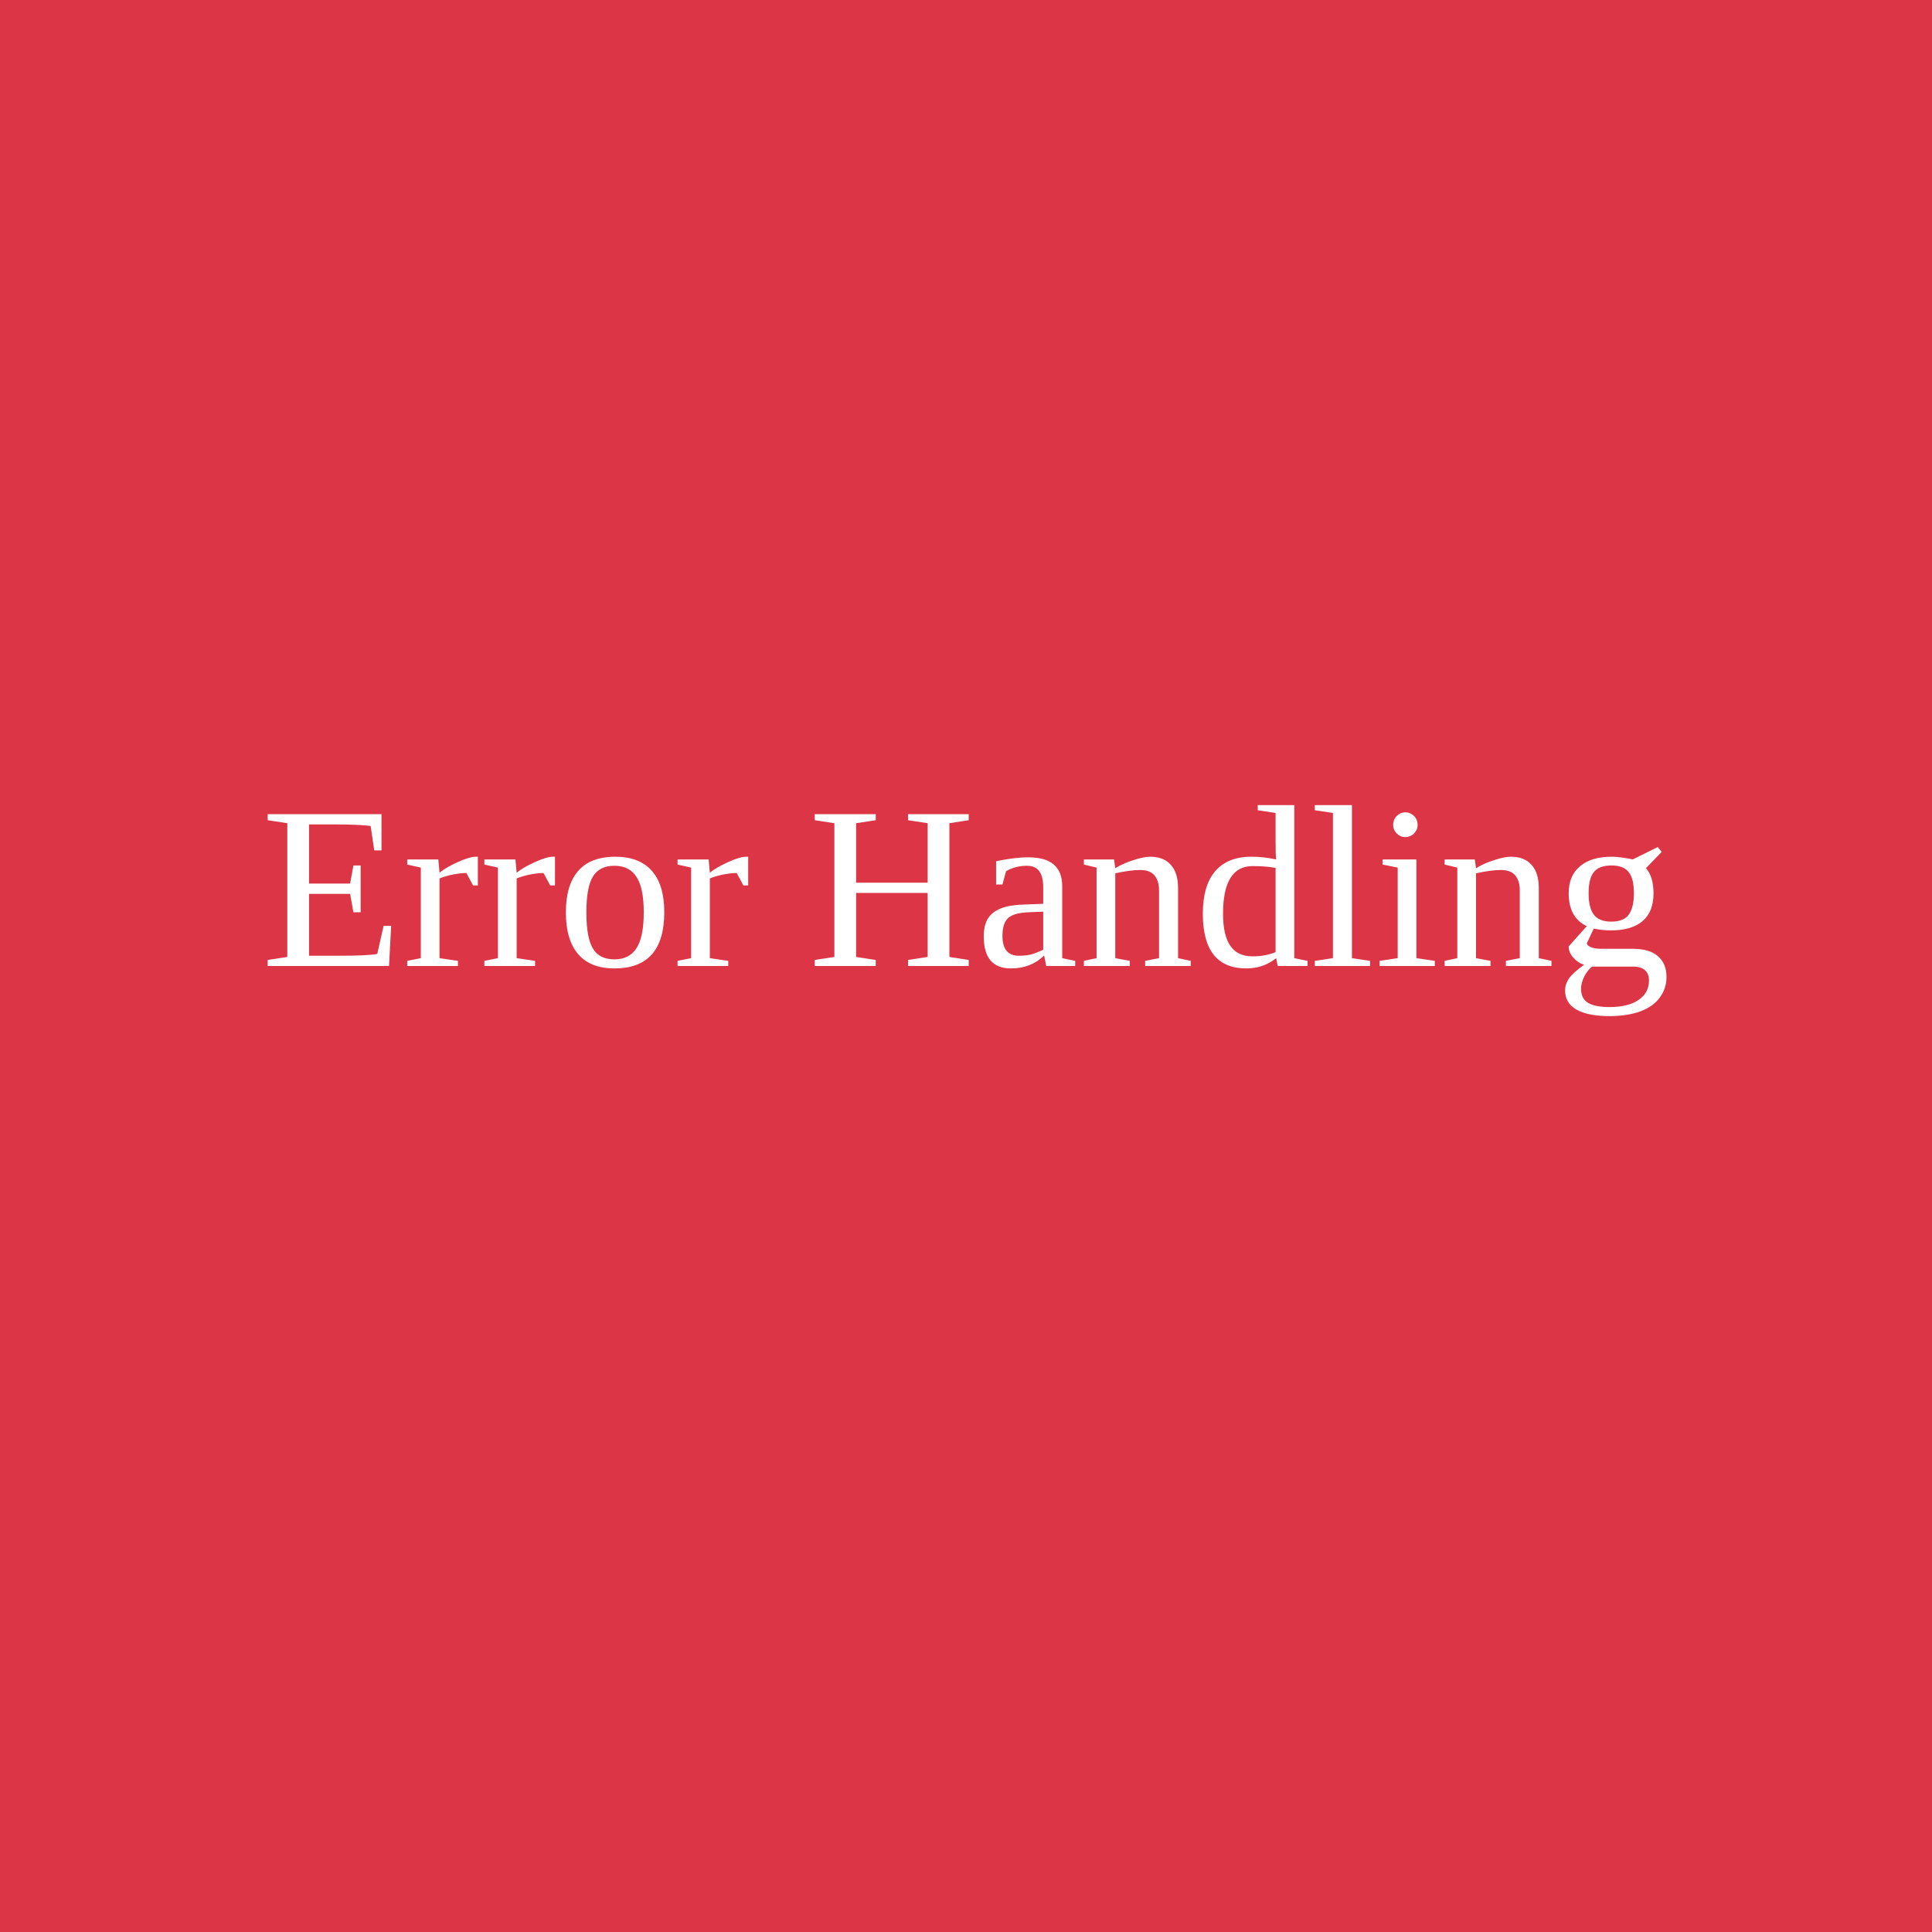
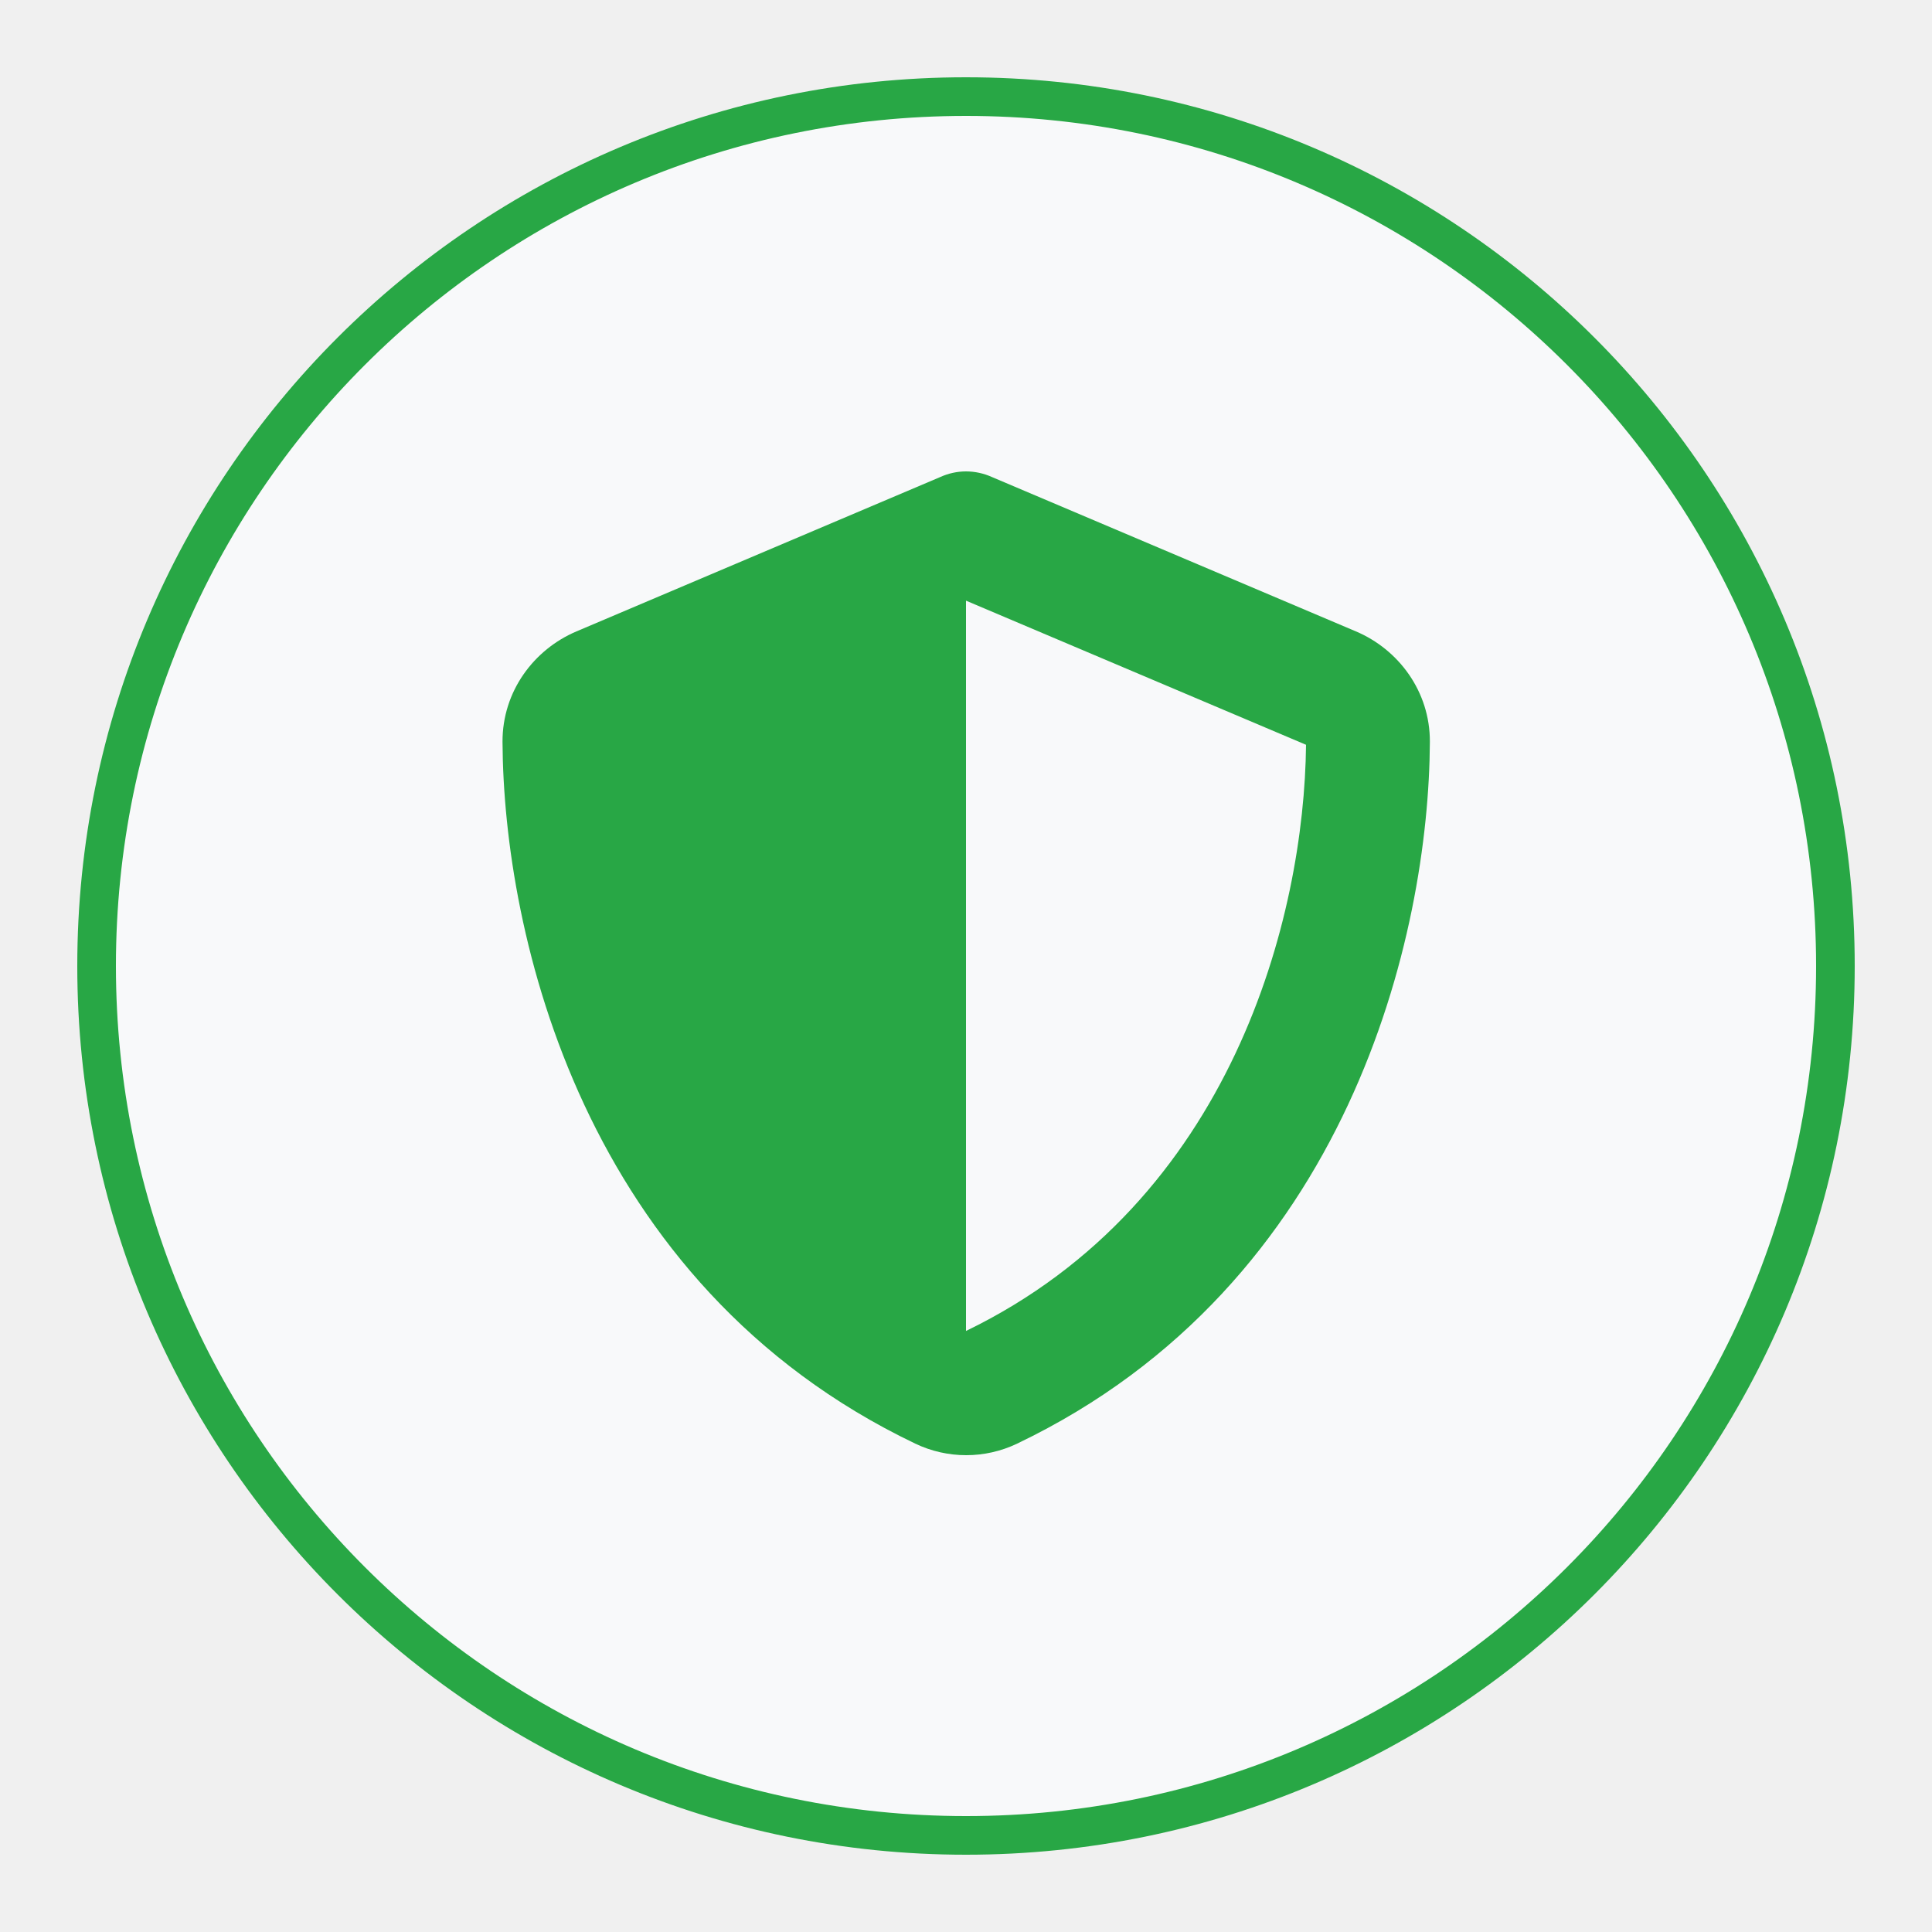
- <svg xmlns="http://www.w3.org/2000/svg" viewBox="0 0 100 100">
-   <rect width="100" height="100" fill="#dc3545" />
-   <text x="50" y="50" text-anchor="middle" fill="white" font-size="12">Error Handling</text>
+ <svg xmlns="http://www.w3.org/2000/svg" viewBox="0 0 100 100" fill="#28a745">
+   <circle cx="50" cy="50" r="45" fill="#f8f9fa" stroke="#28a745" stroke-width="2" />
+   <g transform="translate(50,50) scale(0.1) translate(-320,-320)">
+     <path d="M320 64C324.6 64 329.2 65 333.4 66.9L521.8 146.8C543.8 156.1 560.2 177.8 560.1 204C559.6 303.2 518.8 484.7 346.5 567.2C329.8 575.2 310.4 575.2 293.7 567.2C121.3 484.7 80.6 303.2 80.1 204C80 177.8 96.4 156.1 118.4 146.8L306.7 66.9C310.9 65 315.4 64 320 64zM320 130.8L320 508.9C458 442.1 495.1 294.1 496 205.5L320 130.9L320 130.9z" fill="#28a745" />
+   </g>
</svg>
